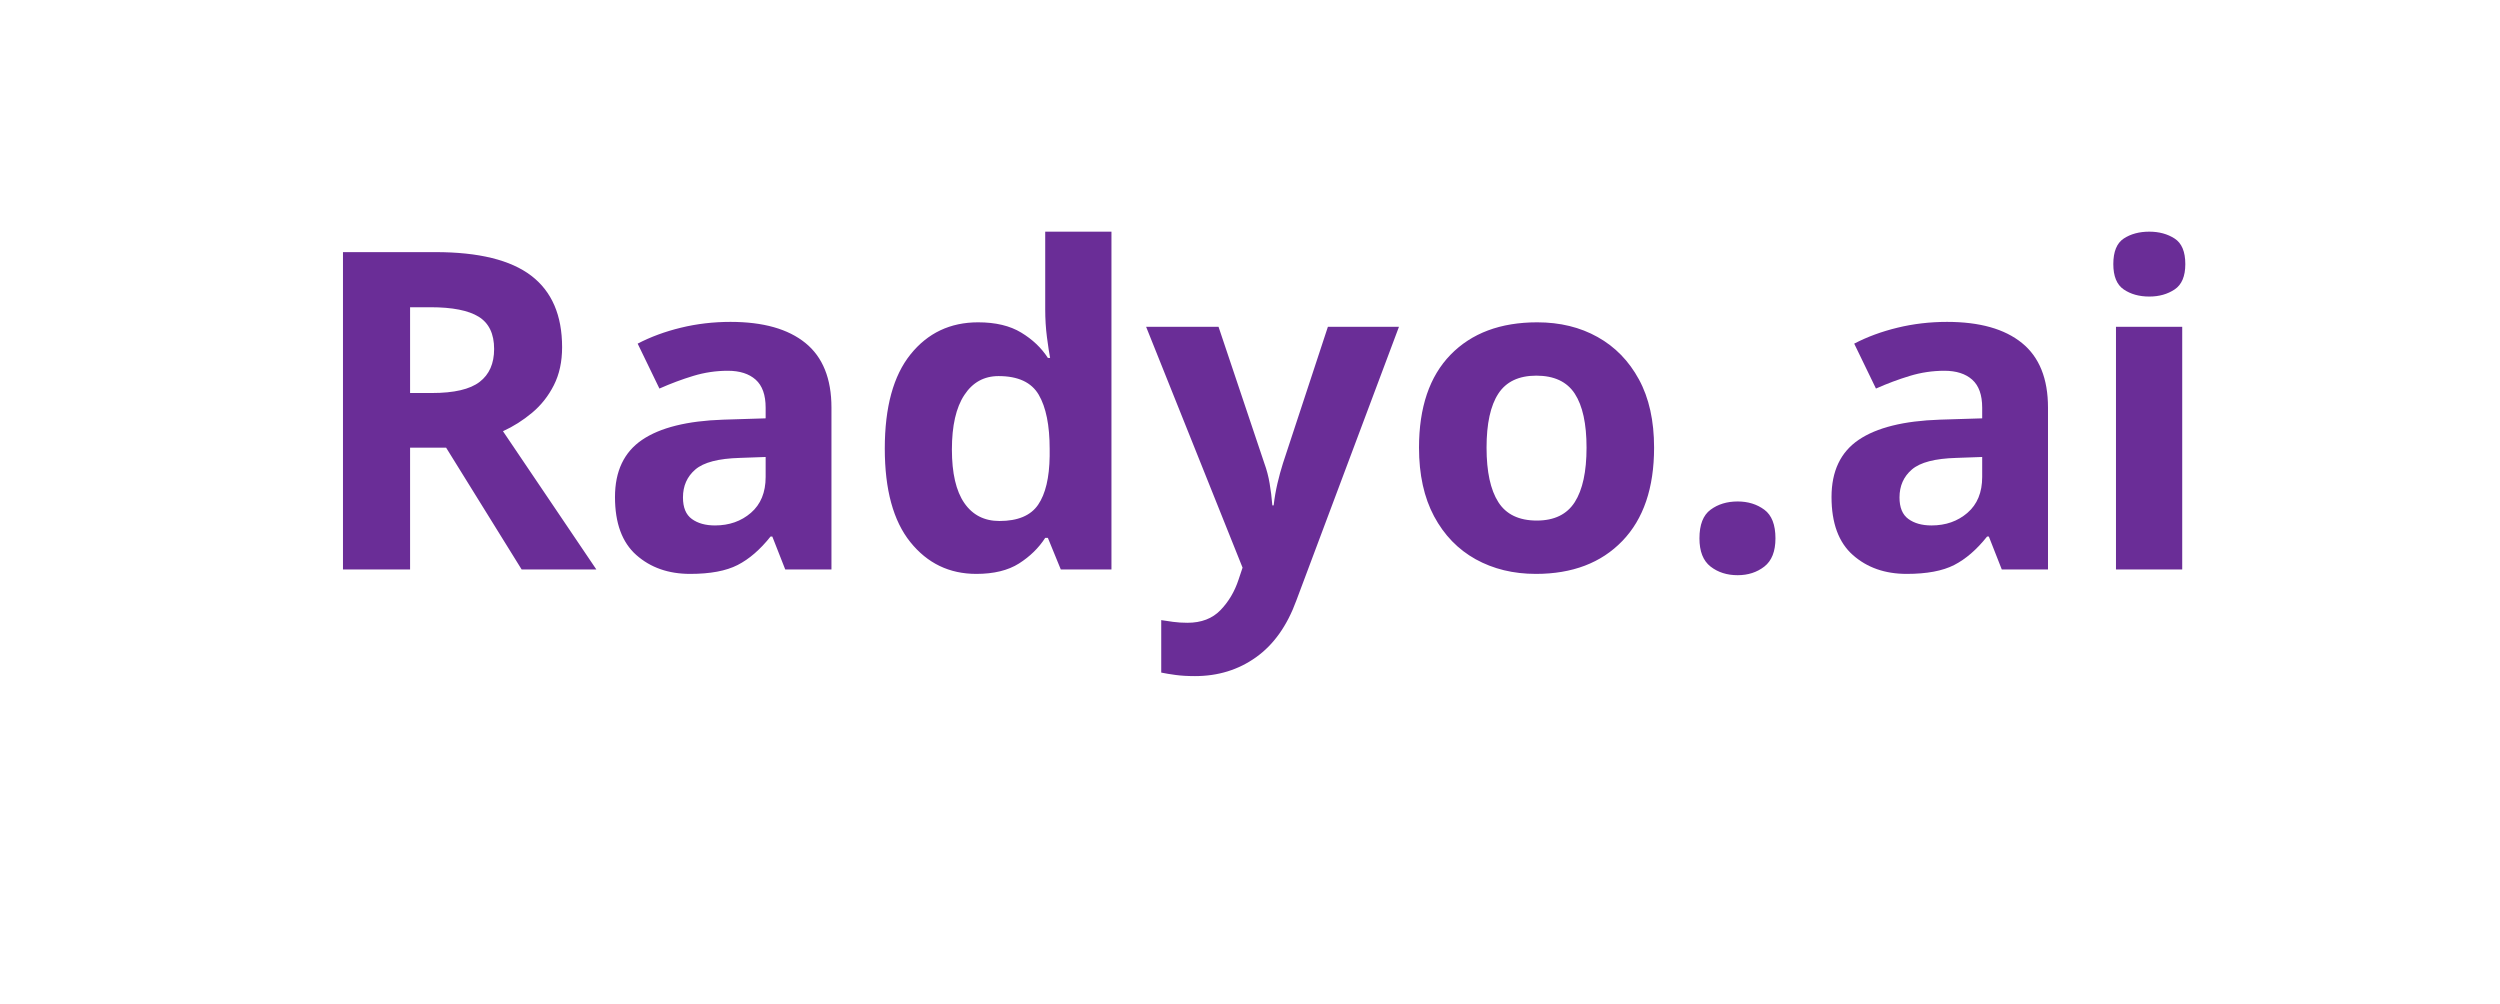
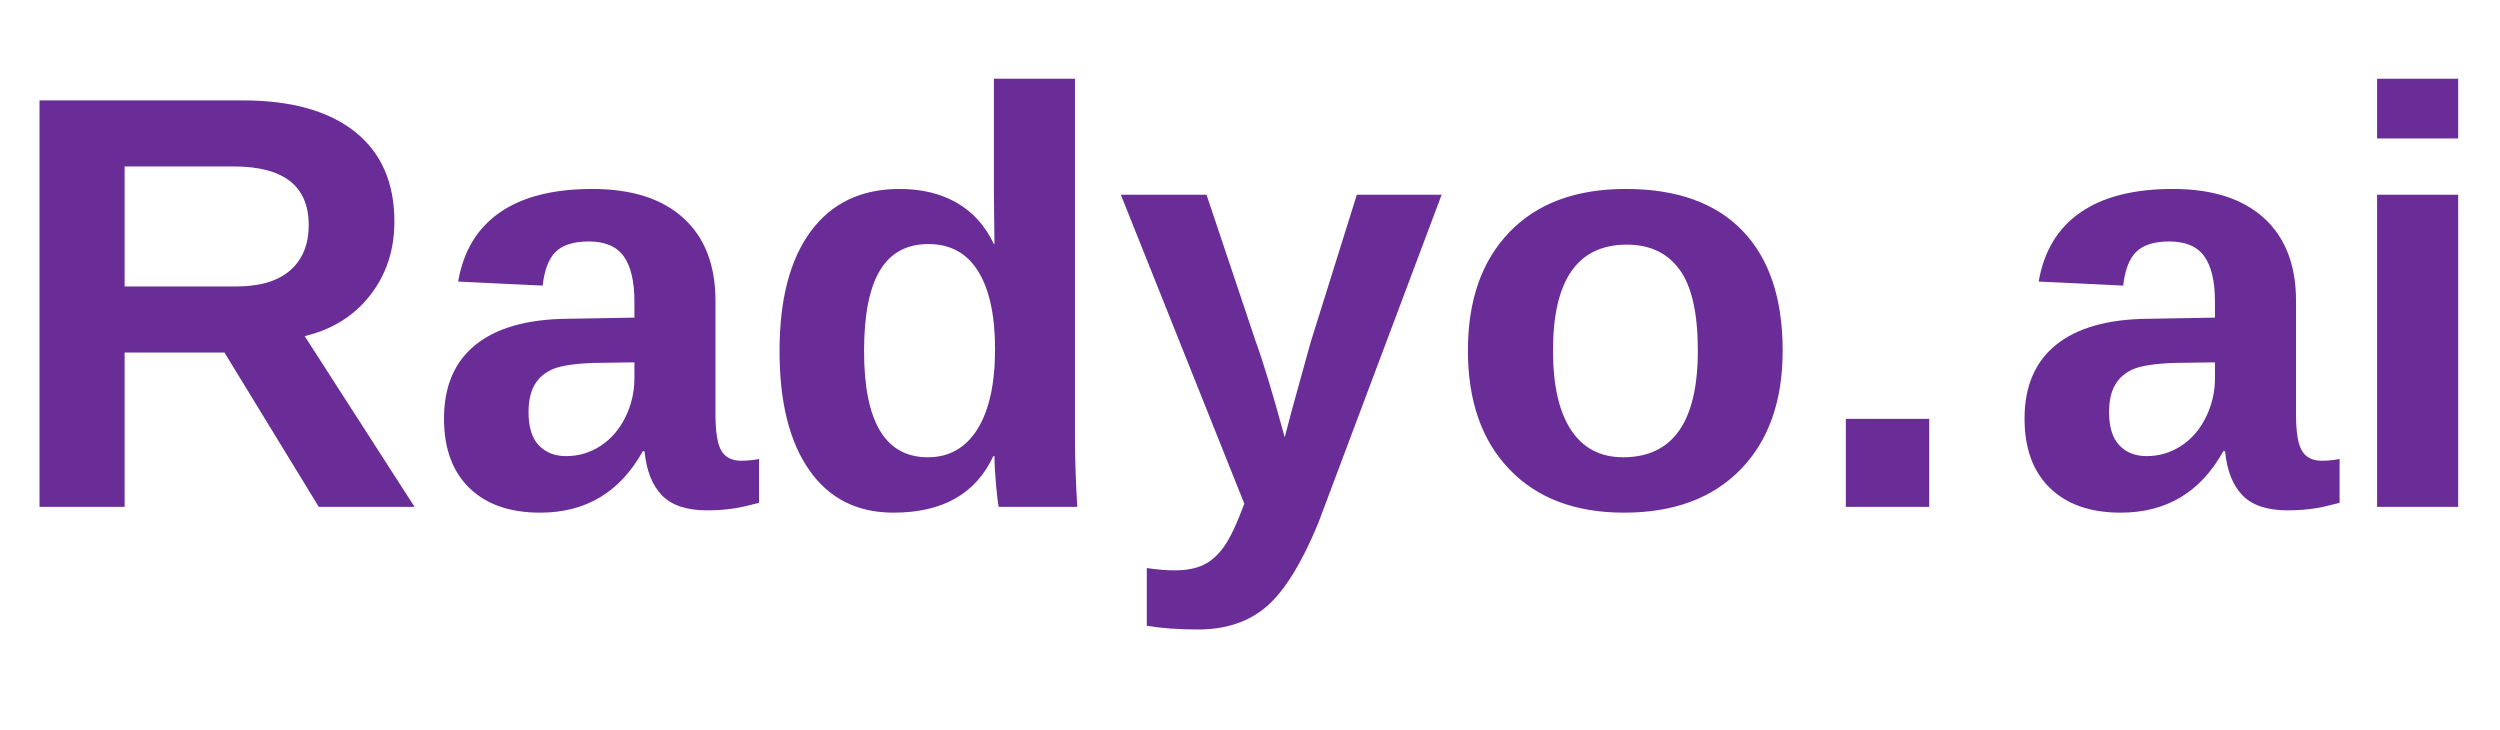
- <svg xmlns="http://www.w3.org/2000/svg" width="720" height="289" overflow="hidden">
+ <svg xmlns="http://www.w3.org/2000/svg" viewBox="0 0 541.59 158">
  <defs>
-     <filter id="fx0" x="-10%" y="-10%" width="120%" height="120%" filterUnits="userSpaceOnUse" primitiveUnits="userSpaceOnUse">
-       <feComponentTransfer color-interpolation-filters="sRGB">
+     <clipPath id="a" transform="translate(-87.26 -54.19)">
+       <rect width="720" height="289" style="fill:none" />
+     </clipPath>
+     <clipPath id="b" transform="translate(-87.26 -54.19)">
+       <rect x="15" y="10" width="147" height="57" style="fill:none" />
+     </clipPath>
+     <filter id="c" name="fx0">
+       <feComponentTransfer>
        <feFuncR type="discrete" tableValues="0 0" />
        <feFuncG type="discrete" tableValues="0 0" />
        <feFuncB type="discrete" tableValues="0 0" />
-         <feFuncA type="linear" slope="0.4" intercept="0" />
+         <feFuncA type="linear" slope="0.4" />
      </feComponentTransfer>
-       <feGaussianBlur stdDeviation="3.129 3.129" />
+       <feGaussianBlur stdDeviation="3.13 3.13" />
    </filter>
-     <filter id="fx1" x="-10%" y="-10%" width="120%" height="120%" filterUnits="userSpaceOnUse" primitiveUnits="userSpaceOnUse">
-       <feComponentTransfer color-interpolation-filters="sRGB">
+     <clipPath id="d" transform="translate(-87.26 -54.19)">
+       <rect x="-1" y="-1" width="611" height="291" style="fill:none" />
+     </clipPath>
+     <clipPath id="e" transform="translate(-87.26 -54.19)">
+       <rect x="450" y="12" width="52" height="50" style="fill:none" />
+     </clipPath>
+     <filter id="f" name="fx1">
+       <feComponentTransfer>
        <feFuncR type="discrete" tableValues="0 0" />
        <feFuncG type="discrete" tableValues="0 0" />
        <feFuncB type="discrete" tableValues="0 0" />
-         <feFuncA type="linear" slope="0.4" intercept="0" />
+         <feFuncA type="linear" slope="0.4" />
      </feComponentTransfer>
-       <feGaussianBlur stdDeviation="3.129 3.129" />
+       <feGaussianBlur stdDeviation="3.13 3.13" />
    </filter>
-     <clipPath id="clip2">
-       <rect x="259" y="43" width="720" height="289" />
-     </clipPath>
-     <clipPath id="clip3">
-       <rect x="16" y="11" width="147" height="57" />
-     </clipPath>
-     <clipPath id="clip4">
-       <rect x="0" y="0" width="611" height="291" />
-     </clipPath>
-     <clipPath id="clip5">
-       <rect x="16" y="13" width="52" height="50" />
-     </clipPath>
-     <clipPath id="clip6">
-       <rect x="0" y="0" width="287" height="291" />
+     <clipPath id="g" transform="translate(-87.26 -54.19)">
+       <rect x="434" y="-1" width="287" height="291" style="fill:none" />
    </clipPath>
  </defs>
-   <g clip-path="url(#clip2)" transform="translate(-259 -43)">
-     <g clip-path="url(#clip3)" filter="url(#fx0)" transform="translate(258 42)">
-       <g clip-path="url(#clip4)">
-         <path d="M79.872-12.544C80.981-11.861 81.856-10.965 82.496-9.856 83.136-8.747 83.456-7.595 83.456-6.4 83.456-4.864 82.944-3.456 81.92-2.176 80.64-0.64 78.677 0.128 76.032 0.128 73.984 0.128 72.107-0.341 70.4-1.28 64.256-4.779 61.184-11.904 61.184-22.656 61.184-25.728 60.181-28.16 58.176-29.952 56.171-31.744 53.291-32.64 49.536-32.64L25.6-32.64 25.6-7.808C25.6-5.504 24.981-3.627 23.744-2.176 22.507-0.725 20.864 0 18.816 0 16.341 0 14.187-0.747 12.352-2.24 10.517-3.733 9.6-5.589 9.6-7.808L9.6-81.792C9.6-84.011 10.347-85.867 11.84-87.36 13.333-88.853 15.189-89.6 17.408-89.6L54.272-89.6C58.709-89.6 62.891-88.405 66.816-86.016 70.741-83.627 73.877-80.341 76.224-76.16 78.571-71.979 79.744-67.285 79.744-62.08 79.744-57.813 78.592-53.653 76.288-49.6 73.984-45.547 70.997-42.325 67.328-39.936 72.704-36.181 75.648-31.147 76.16-24.832 76.416-23.467 76.544-22.144 76.544-20.864 76.885-18.219 77.227-16.32 77.568-15.168 77.909-14.016 78.677-13.141 79.872-12.544ZM53.632-45.824C55.168-45.824 56.661-46.549 58.112-48 59.563-49.451 60.757-51.392 61.696-53.824 62.635-56.256 63.104-58.88 63.104-61.696 63.104-64.085 62.635-66.283 61.696-68.288 60.757-70.293 59.563-71.893 58.112-73.088 56.661-74.283 55.168-74.88 53.632-74.88L25.6-74.88 25.6-45.824ZM151.973-69.76C154.192-69.76 156.026-69.035 157.477-67.584 158.928-66.133 159.653-64.256 159.653-61.952L159.653-7.808C159.653-5.589 158.928-3.733 157.477-2.24 156.026-0.747 154.192 0 151.973 0 149.754 0 147.941-0.725 146.533-2.176 145.125-3.627 144.378-5.461 144.293-7.68 142.16-5.205 139.28-3.093 135.653-1.344 132.026 0.405 128.208 1.28 124.197 1.28 118.309 1.28 112.976-0.235 108.197-3.264 103.418-6.293 99.642-10.496 96.869-15.872 94.096-21.248 92.709-27.349 92.709-34.176 92.709-41.003 94.075-47.125 96.805-52.544 99.536-57.963 103.269-62.187 108.005-65.216 112.741-68.245 117.968-69.76 123.685-69.76 127.781-69.76 131.621-69.013 135.205-67.52 138.789-66.027 141.818-64.128 144.293-61.824L144.293-61.952C144.293-64.171 145.018-66.027 146.469-67.52 147.92-69.013 149.754-69.76 151.973-69.76ZM126.117-12.8C131.664-12.8 136.186-14.827 139.685-18.88 143.184-22.933 144.933-28.032 144.933-34.176 144.933-40.32 143.184-45.44 139.685-49.536 136.186-53.632 131.664-55.68 126.117-55.68 120.656-55.68 116.176-53.632 112.677-49.536 109.178-45.44 107.429-40.32 107.429-34.176 107.429-28.032 109.157-22.933 112.613-18.88 116.069-14.827 120.57-12.8 126.117-12.8ZM232.181-94.72C234.4-94.72 236.235-93.995 237.685-92.544 239.136-91.093 239.861-89.216 239.861-86.912L239.861-7.808C239.861-5.589 239.136-3.733 237.685-2.24 236.235-0.747 234.4 0 232.181 0 229.963 0 228.149-0.725 226.742-2.176 225.333-3.627 224.587-5.461 224.501-7.68 222.368-5.205 219.488-3.093 215.861-1.344 212.235 0.405 208.416 1.28 204.406 1.28 198.517 1.28 193.184-0.235 188.406-3.264 183.627-6.293 179.851-10.496 177.077-15.872 174.304-21.248 172.917-27.349 172.917-34.176 172.917-41.003 174.283-47.125 177.014-52.544 179.744-57.963 183.477-62.187 188.214-65.216 192.949-68.245 198.176-69.76 203.893-69.76 207.99-69.76 211.829-69.013 215.413-67.52 218.997-66.027 222.027-64.128 224.501-61.824L224.501-86.912C224.501-89.131 225.227-90.987 226.677-92.48 228.128-93.973 229.963-94.72 232.181-94.72ZM206.326-12.8C211.872-12.8 216.395-14.827 219.893-18.88 223.392-22.933 225.141-28.032 225.141-34.176 225.141-40.32 223.392-45.44 219.893-49.536 216.395-53.632 211.872-55.68 206.326-55.68 200.864-55.68 196.384-53.632 192.885-49.536 189.387-45.44 187.637-40.32 187.637-34.176 187.637-28.032 189.365-22.933 192.822-18.88 196.277-14.827 200.779-12.8 206.326-12.8ZM307.782-68.48C310-68.48 311.835-67.733 313.286-66.24 314.736-64.747 315.462-62.891 315.462-60.672L315.462-6.272C315.462 4.821 312.475 12.907 306.502 17.984 300.528 23.061 292.55 25.6 282.566 25.6 279.664 25.6 276.699 25.365 273.67 24.896 270.641 24.427 268.187 23.808 266.31 23.04 262.128 21.248 260.038 18.773 260.038 15.616 260.038 15.019 260.166 14.336 260.422 13.568 260.934 11.691 261.808 10.261 263.046 9.28 264.283 8.299 265.627 7.808 267.078 7.808 267.931 7.808 268.742 7.936 269.51 8.192 270.107 8.448 271.152 8.875 272.646 9.472 274.139 10.069 275.718 10.56 277.382 10.944 279.046 11.328 280.774 11.52 282.566 11.52 288.624 11.52 293.083 10.219 295.942 7.616 298.8 5.013 300.23 0.555 300.23-5.76L300.23-7.04C295.792-1.493 288.88 1.28 279.494 1.28 275.056 1.28 271.131 0.235 267.718-1.856 264.305-3.947 261.659-6.848 259.782-10.56 257.904-14.272 256.966-18.517 256.966-23.296L256.966-60.672C256.966-62.891 257.691-64.747 259.142-66.24 260.592-67.733 262.427-68.48 264.646-68.48 266.864-68.48 268.699-67.733 270.15-66.24 271.6-64.747 272.326-62.891 272.326-60.672L272.326-27.904C272.326-22.528 273.499-18.667 275.846-16.32 278.192-13.973 281.627-12.8 286.15-12.8 290.587-12.8 294.022-14.101 296.454-16.704 298.886-19.307 300.102-23.04 300.102-27.904L300.102-60.672C300.102-62.891 300.827-64.747 302.278-66.24 303.728-67.733 305.563-68.48 307.782-68.48ZM397.81-34.176C397.81-27.349 396.274-21.227 393.202-15.808 390.13-10.389 385.927-6.187 380.594-3.2 375.261-0.213 369.394 1.28 362.994 1.28 356.509 1.28 350.621-0.213 345.33-3.2 340.039-6.187 335.858-10.389 332.786-15.808 329.714-21.227 328.178-27.349 328.178-34.176 328.178-41.003 329.714-47.125 332.786-52.544 335.858-57.963 340.039-62.187 345.33-65.216 350.621-68.245 356.509-69.76 362.994-69.76 369.394-69.76 375.261-68.245 380.594-65.216 385.927-62.187 390.13-57.963 393.202-52.544 396.274-47.125 397.81-41.003 397.81-34.176ZM382.45-34.176C382.45-38.357 381.575-42.091 379.826-45.376 378.077-48.661 375.73-51.2 372.786-52.992 369.842-54.784 366.578-55.68 362.994-55.68 359.41-55.68 356.146-54.784 353.202-52.992 350.258-51.2 347.911-48.661 346.162-45.376 344.413-42.091 343.538-38.357 343.538-34.176 343.538-29.995 344.413-26.283 346.162-23.04 347.911-19.797 350.258-17.28 353.202-15.488 356.146-13.696 359.41-12.8 362.994-12.8 366.578-12.8 369.842-13.696 372.786-15.488 375.73-17.28 378.077-19.797 379.826-23.04 381.575-26.283 382.45-29.995 382.45-34.176ZM417.864-0.128C415.39-0.128 413.491-0.789 412.168-2.112 410.846-3.435 410.184-5.333 410.184-7.808L410.184-9.984C410.184-12.459 410.846-14.357 412.168-15.68 413.491-17.003 415.39-17.664 417.864-17.664L419.528-17.664C422.003-17.664 423.902-17.003 425.224-15.68 426.547-14.357 427.208-12.459 427.208-9.984L427.208-7.808C427.208-5.333 426.547-3.435 425.224-2.112 423.902-0.789 422.003-0.128 419.528-0.128Z" fill="#6A2D97" transform="matrix(1 0 0 1 88.2603 172)" />
+   <g style="clip-path:url(#a)">
+     <g style="clip-path:url(#b)">
+       <g style="filter:url(#c)">
+         <g style="clip-path:url(#d)">
+           <path d="M167.27,158.11a7.53,7.53,0,0,1,2.63,2.69,6.83,6.83,0,0,1,1,3.46,6.66,6.66,0,0,1-1.54,4.23q-1.92,2.3-5.89,2.3a11.48,11.48,0,0,1-5.63-1.41q-9.21-5.25-9.22-21.39a9.31,9.31,0,0,0-3-7.3q-3-2.69-8.64-2.69H113v24.85a8.39,8.39,0,0,1-1.86,5.64,6.14,6.14,0,0,1-4.92,2.17,9.91,9.91,0,0,1-6.47-2.24A6.92,6.92,0,0,1,97,162.85v-74A7.65,7.65,0,0,1,104.81,81h36.86a23.75,23.75,0,0,1,12.55,3.59,26.45,26.45,0,0,1,9.4,9.86,28.25,28.25,0,0,1,3.52,14.09A25,25,0,0,1,163.69,121a27.64,27.64,0,0,1-9,9.67,19.63,19.63,0,0,1,8.83,15.11,21.22,21.22,0,0,1,.38,4,42,42,0,0,0,1,5.7A4.22,4.22,0,0,0,167.27,158.11ZM141,125a6.36,6.36,0,0,0,4.47-2.17A16.58,16.58,0,0,0,149,117a21.81,21.81,0,0,0,1.4-7.86,15.4,15.4,0,0,0-1.4-6.58,13.49,13.49,0,0,0-3.58-4.79A7,7,0,0,0,141,96H113v29Zm98.52-22.93a7.29,7.29,0,0,1,5.38,2.13,7.45,7.45,0,0,1,2.12,5.5v52.87a7.52,7.52,0,0,1-2.12,5.44,7.18,7.18,0,0,1-5.38,2.19,7.05,7.05,0,0,1-5.31-2.13A7.81,7.81,0,0,1,232,162.7a27.19,27.19,0,0,1-19.62,8.75A28.57,28.57,0,0,1,196.75,167a31.1,31.1,0,0,1-11.06-12.31,38.41,38.41,0,0,1-4.06-17.88,39.24,39.24,0,0,1,4-17.93,30.68,30.68,0,0,1,10.93-12.38,27.84,27.84,0,0,1,15.31-4.44,29,29,0,0,1,11.26,2.19,29.59,29.59,0,0,1,8.87,5.56v-.12a7.52,7.52,0,0,1,2.12-5.44A7.18,7.18,0,0,1,239.5,102.07ZM213.38,158.2A17.12,17.12,0,0,0,227,152.12q5.24-6.08,5.24-15.3T227,121.46a17.92,17.92,0,0,0-27,0q-5.25,6.15-5.25,15.36t5.18,15.3A16.93,16.93,0,0,0,213.38,158.2ZM319.5,77.4a7.29,7.29,0,0,1,5.38,2.13A7.47,7.47,0,0,1,327,85v77.25a7.52,7.52,0,0,1-2.12,5.44,7.18,7.18,0,0,1-5.38,2.19,7.05,7.05,0,0,1-5.31-2.13,7.83,7.83,0,0,1-2.19-5.37,25.75,25.75,0,0,1-8.44,6.18,25.4,25.4,0,0,1-11.18,2.57,28.57,28.57,0,0,1-15.63-4.44,31.1,31.1,0,0,1-11.06-12.31,38.41,38.41,0,0,1-4.07-17.88,39.26,39.26,0,0,1,4-17.94,30.71,30.71,0,0,1,10.93-12.37,27.84,27.84,0,0,1,15.31-4.44A28.89,28.89,0,0,1,303.12,104a29.64,29.64,0,0,1,8.88,5.56V85a7.52,7.52,0,0,1,2.12-5.44A7.18,7.18,0,0,1,319.5,77.4Zm-25.91,80.8a17.08,17.08,0,0,0,13.56-6.08q5.25-6.08,5.25-15.3t-5.25-15.36a17.91,17.91,0,0,0-27,0q-5.25,6.15-5.25,15.36t5.18,15.3A16.93,16.93,0,0,0,293.59,158.2ZM395,102.36a7.67,7.67,0,0,1,5.73,2.33,8,8,0,0,1,2.27,5.8V165q0,16.4-8.82,23.89t-23.57,7.5a56.39,56.39,0,0,1-8.77-.7,33.12,33.12,0,0,1-7.24-1.82q-6.18-2.66-6.18-7.31a6.52,6.52,0,0,1,.38-2,7.74,7.74,0,0,1,2.58-4.22,6.24,6.24,0,0,1,4-1.45,7.63,7.63,0,0,1,2.4.37c.59.26,1.61.68,3.09,1.26a30.51,30.51,0,0,0,4.66,1.45,22.55,22.55,0,0,0,5.11.57q8.94,0,13.17-3.84T388,165.47V164q-6.76,8.46-21.09,8.46a22.47,22.47,0,0,1-12-3.19,21.6,21.6,0,0,1-8.07-8.85,28.34,28.34,0,0,1-2.86-13V110.24a7.52,7.52,0,0,1,2.12-5.44,7.7,7.7,0,0,1,10.76,0,7.52,7.52,0,0,1,2.12,5.44V143c0,5.41,1.18,9.31,3.55,11.67s5.83,3.55,10.39,3.55,7.93-1.31,10.38-3.93S387,147.94,387,143V110.49a8,8,0,0,1,2.27-5.8A7.67,7.67,0,0,1,395,102.36Zm90.07,34.46a36.61,36.61,0,0,1-4.61,18.37,32.52,32.52,0,0,1-12.61,12.61,36.93,36.93,0,0,1-35.26,0,32.68,32.68,0,0,1-12.54-12.61,38.89,38.89,0,0,1,0-36.73,33.14,33.14,0,0,1,12.54-12.68,36.5,36.5,0,0,1,35.26,0,33,33,0,0,1,12.61,12.68A36.57,36.57,0,0,1,485.07,136.82Zm-15.36,0a23.47,23.47,0,0,0-2.62-11.2,19.35,19.35,0,0,0-7-7.61,19.18,19.18,0,0,0-19.59,0,19.35,19.35,0,0,0-7,7.61,23.47,23.47,0,0,0-2.62,11.2A23.06,23.06,0,0,0,433.42,148a19.45,19.45,0,0,0,7,7.55,19.18,19.18,0,0,0,19.59,0,19.45,19.45,0,0,0,7-7.55A23.06,23.06,0,0,0,469.71,136.82Zm35,34.18a7.57,7.57,0,0,1-5.69-2,8,8,0,0,1-2-5.84v-2.24a8,8,0,0,1,2-5.84,7.57,7.57,0,0,1,5.69-2h1.66a7.57,7.57,0,0,1,5.69,2,8,8,0,0,1,2,5.84v2.24a8,8,0,0,1-2,5.84,7.57,7.57,0,0,1-5.69,2Z" transform="translate(-87.26 -54.19)" style="fill:#6a2d97" />
+         </g>
      </g>
    </g>
-     <text fill="#6A2D97" font-family="Quicksand,Quicksand_MSFontService,sans-serif" font-weight="700" font-size="128" transform="matrix(1 0 0 1 346.26 207)">Radyo.</text>
-     <g clip-path="url(#clip5)" filter="url(#fx1)" transform="translate(693 42)">
-       <g clip-path="url(#clip6)">
-         <path d="M63.744-69.76C65.963-69.76 67.797-69.035 69.248-67.584 70.699-66.133 71.424-64.256 71.424-61.952L71.424-7.808C71.424-5.589 70.699-3.733 69.248-2.24 67.797-0.747 65.963 0 63.744 0 61.525 0 59.712-0.725 58.304-2.176 56.896-3.627 56.149-5.461 56.064-7.68 53.931-5.205 51.051-3.093 47.424-1.344 43.797 0.405 39.979 1.28 35.968 1.28 30.08 1.28 24.747-0.235 19.968-3.264 15.189-6.293 11.413-10.496 8.64-15.872 5.867-21.248 4.48-27.349 4.48-34.176 4.48-41.003 5.845-47.125 8.576-52.544 11.307-57.963 15.04-62.187 19.776-65.216 24.512-68.245 29.739-69.76 35.456-69.76 39.552-69.76 43.392-69.013 46.976-67.52 50.56-66.027 53.589-64.128 56.064-61.824L56.064-61.952C56.064-64.171 56.789-66.027 58.24-67.52 59.691-69.013 61.525-69.76 63.744-69.76ZM37.888-12.8C43.435-12.8 47.957-14.827 51.456-18.88 54.955-22.933 56.704-28.032 56.704-34.176 56.704-40.32 54.955-45.44 51.456-49.536 47.957-53.632 43.435-55.68 37.888-55.68 32.427-55.68 27.947-53.632 24.448-49.536 20.949-45.44 19.2-40.32 19.2-34.176 19.2-28.032 20.928-22.933 24.384-18.88 27.84-14.827 32.341-12.8 37.888-12.8ZM102.992-7.808C102.992-5.589 102.267-3.733 100.816-2.24 99.366-0.747 97.531 0 95.312 0 93.094 0 91.259-0.747 89.808-2.24 88.358-3.733 87.632-5.589 87.632-7.808L87.632-60.672C87.632-62.891 88.358-64.747 89.808-66.24 91.259-67.733 93.094-68.48 95.312-68.48 97.531-68.48 99.366-67.733 100.816-66.24 102.267-64.747 102.992-62.891 102.992-60.672ZM95.184-76.8C92.283-76.8 90.235-77.269 89.04-78.208 87.846-79.147 87.248-80.811 87.248-83.2L87.248-85.632C87.248-88.021 87.888-89.685 89.168-90.624 90.448-91.563 92.496-92.032 95.312-92.032 98.299-92.032 100.39-91.563 101.584-90.624 102.779-89.685 103.376-88.021 103.376-85.632L103.376-83.2C103.376-80.725 102.758-79.04 101.52-78.144 100.283-77.248 98.171-76.8 95.184-76.8Z" fill="#6A2D97" transform="matrix(1 0 0 1 88.1041 172)" />
+     <text transform="translate(0 109.81)" style="isolation:isolate;font-size:128px;fill:#6a2d97;font-family:Arial-BoldMT, Arial;font-weight:700">Radyo.</text>
+     <g style="clip-path:url(#e)">
+       <g style="filter:url(#f)">
+         <g style="clip-path:url(#g)">
+           <path d="M585.85,101.24a7.45,7.45,0,0,1,5.5,2.18,7.61,7.61,0,0,1,2.18,5.63v54.14a7.68,7.68,0,0,1-2.18,5.57,7.35,7.35,0,0,1-5.5,2.24,7.25,7.25,0,0,1-5.44-2.18,8,8,0,0,1-2.24-5.5,26.49,26.49,0,0,1-8.64,6.34,26.06,26.06,0,0,1-11.46,2.62,29.25,29.25,0,0,1-16-4.54,32,32,0,0,1-11.33-12.61,39.41,39.41,0,0,1-4.16-18.31,40.22,40.22,0,0,1,4.1-18.36,31.46,31.46,0,0,1,11.2-12.68,28.5,28.5,0,0,1,15.68-4.54,29.68,29.68,0,0,1,11.52,2.24,30.2,30.2,0,0,1,9.09,5.7v-.13a7.67,7.67,0,0,1,2.17-5.57A7.37,7.37,0,0,1,585.85,101.24ZM560,158.2a17.1,17.1,0,0,0,13.57-6.08q5.25-6.08,5.25-15.3t-5.25-15.36a17.92,17.92,0,0,0-27,0q-5.25,6.15-5.25,15.36t5.19,15.3A16.91,16.91,0,0,0,560,158.2Zm65.11,5a7.68,7.68,0,0,1-2.18,5.57,7.88,7.88,0,0,1-11,0,7.67,7.67,0,0,1-2.17-5.57V110.33a7.67,7.67,0,0,1,2.17-5.57,7.88,7.88,0,0,1,11,0,7.68,7.68,0,0,1,2.18,5.57Zm-7.81-69q-4.35,0-6.15-1.41t-1.79-5V85.37c0-2.39.64-4.06,1.92-5S614.6,79,617.42,79q4.47,0,6.27,1.41c1.19.93,1.79,2.6,1.79,5V87.8q0,3.7-1.86,5.06T617.29,94.2Z" transform="translate(-87.26 -54.19)" style="fill:#6a2d97" />
+         </g>
      </g>
    </g>
-     <text fill="#6A2D97" font-family="Quicksand,Quicksand_MSFontService,sans-serif" font-weight="700" font-size="128" transform="matrix(1 0 0 1 781.104 207)">ai</text>
+     <text transform="translate(434.84 109.81)" style="isolation:isolate;font-size:128px;fill:#6a2d97;font-family:Arial-BoldMT, Arial;font-weight:700">ai</text>
  </g>
</svg>
